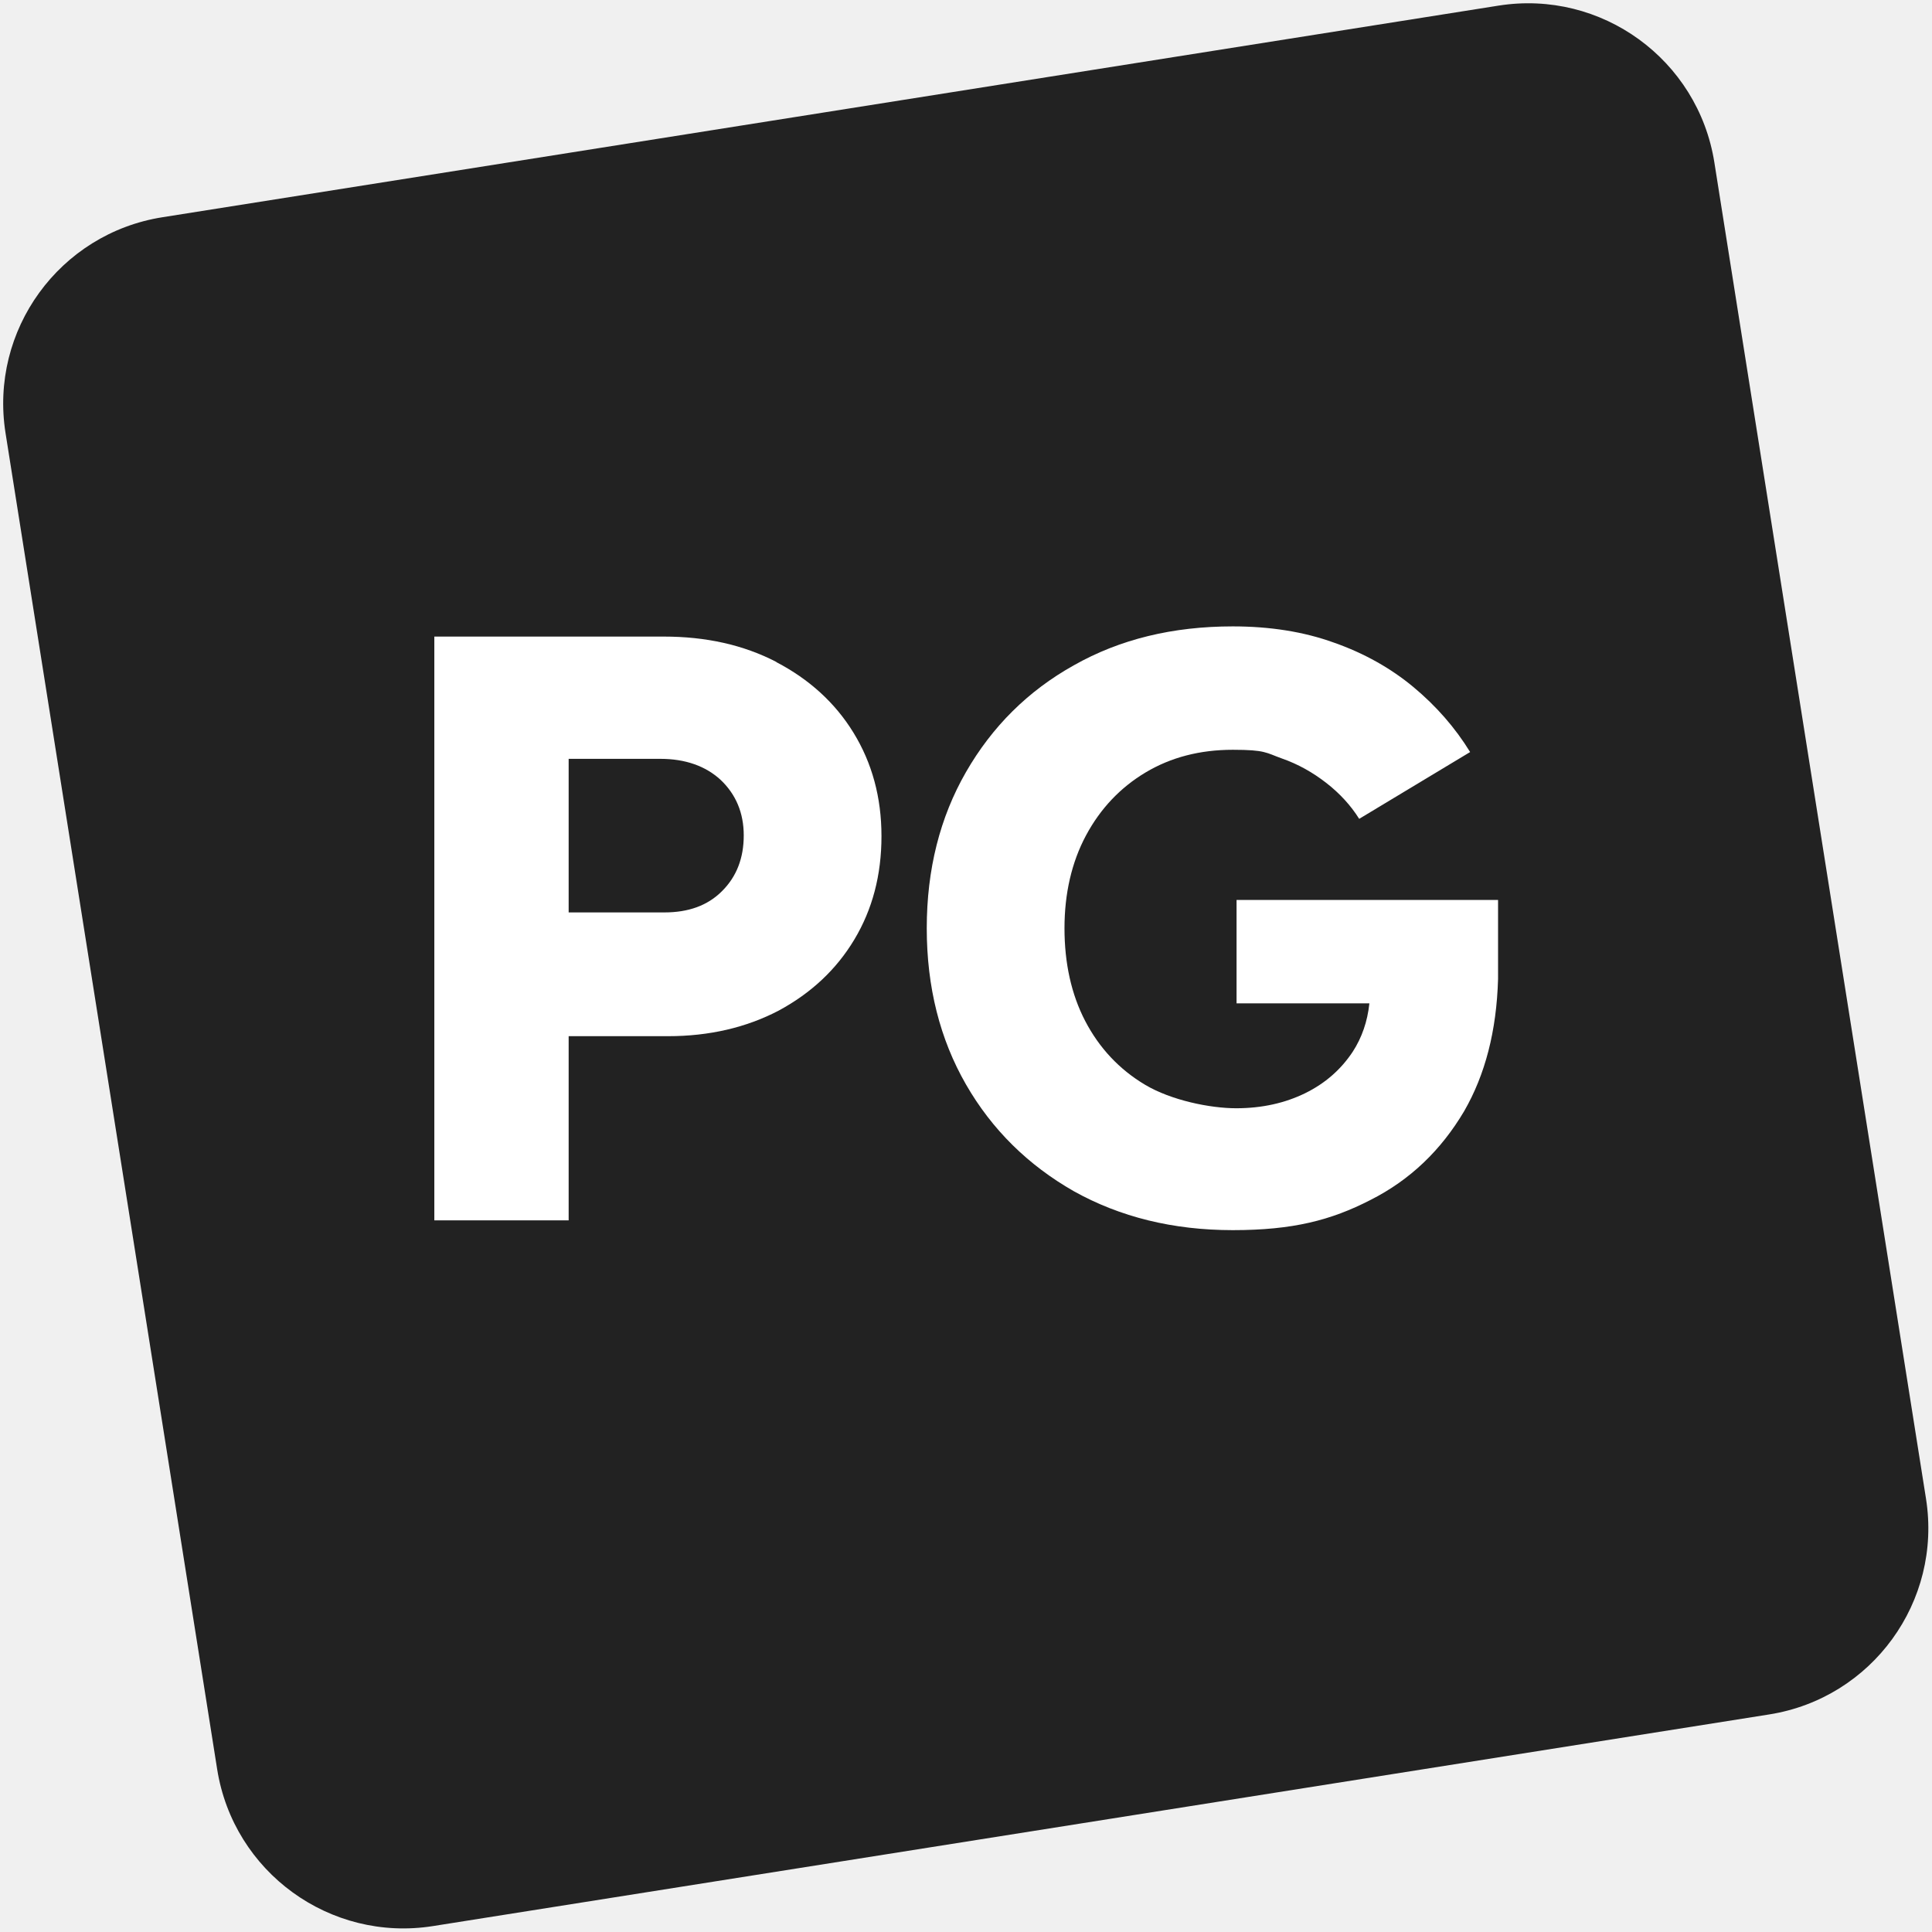
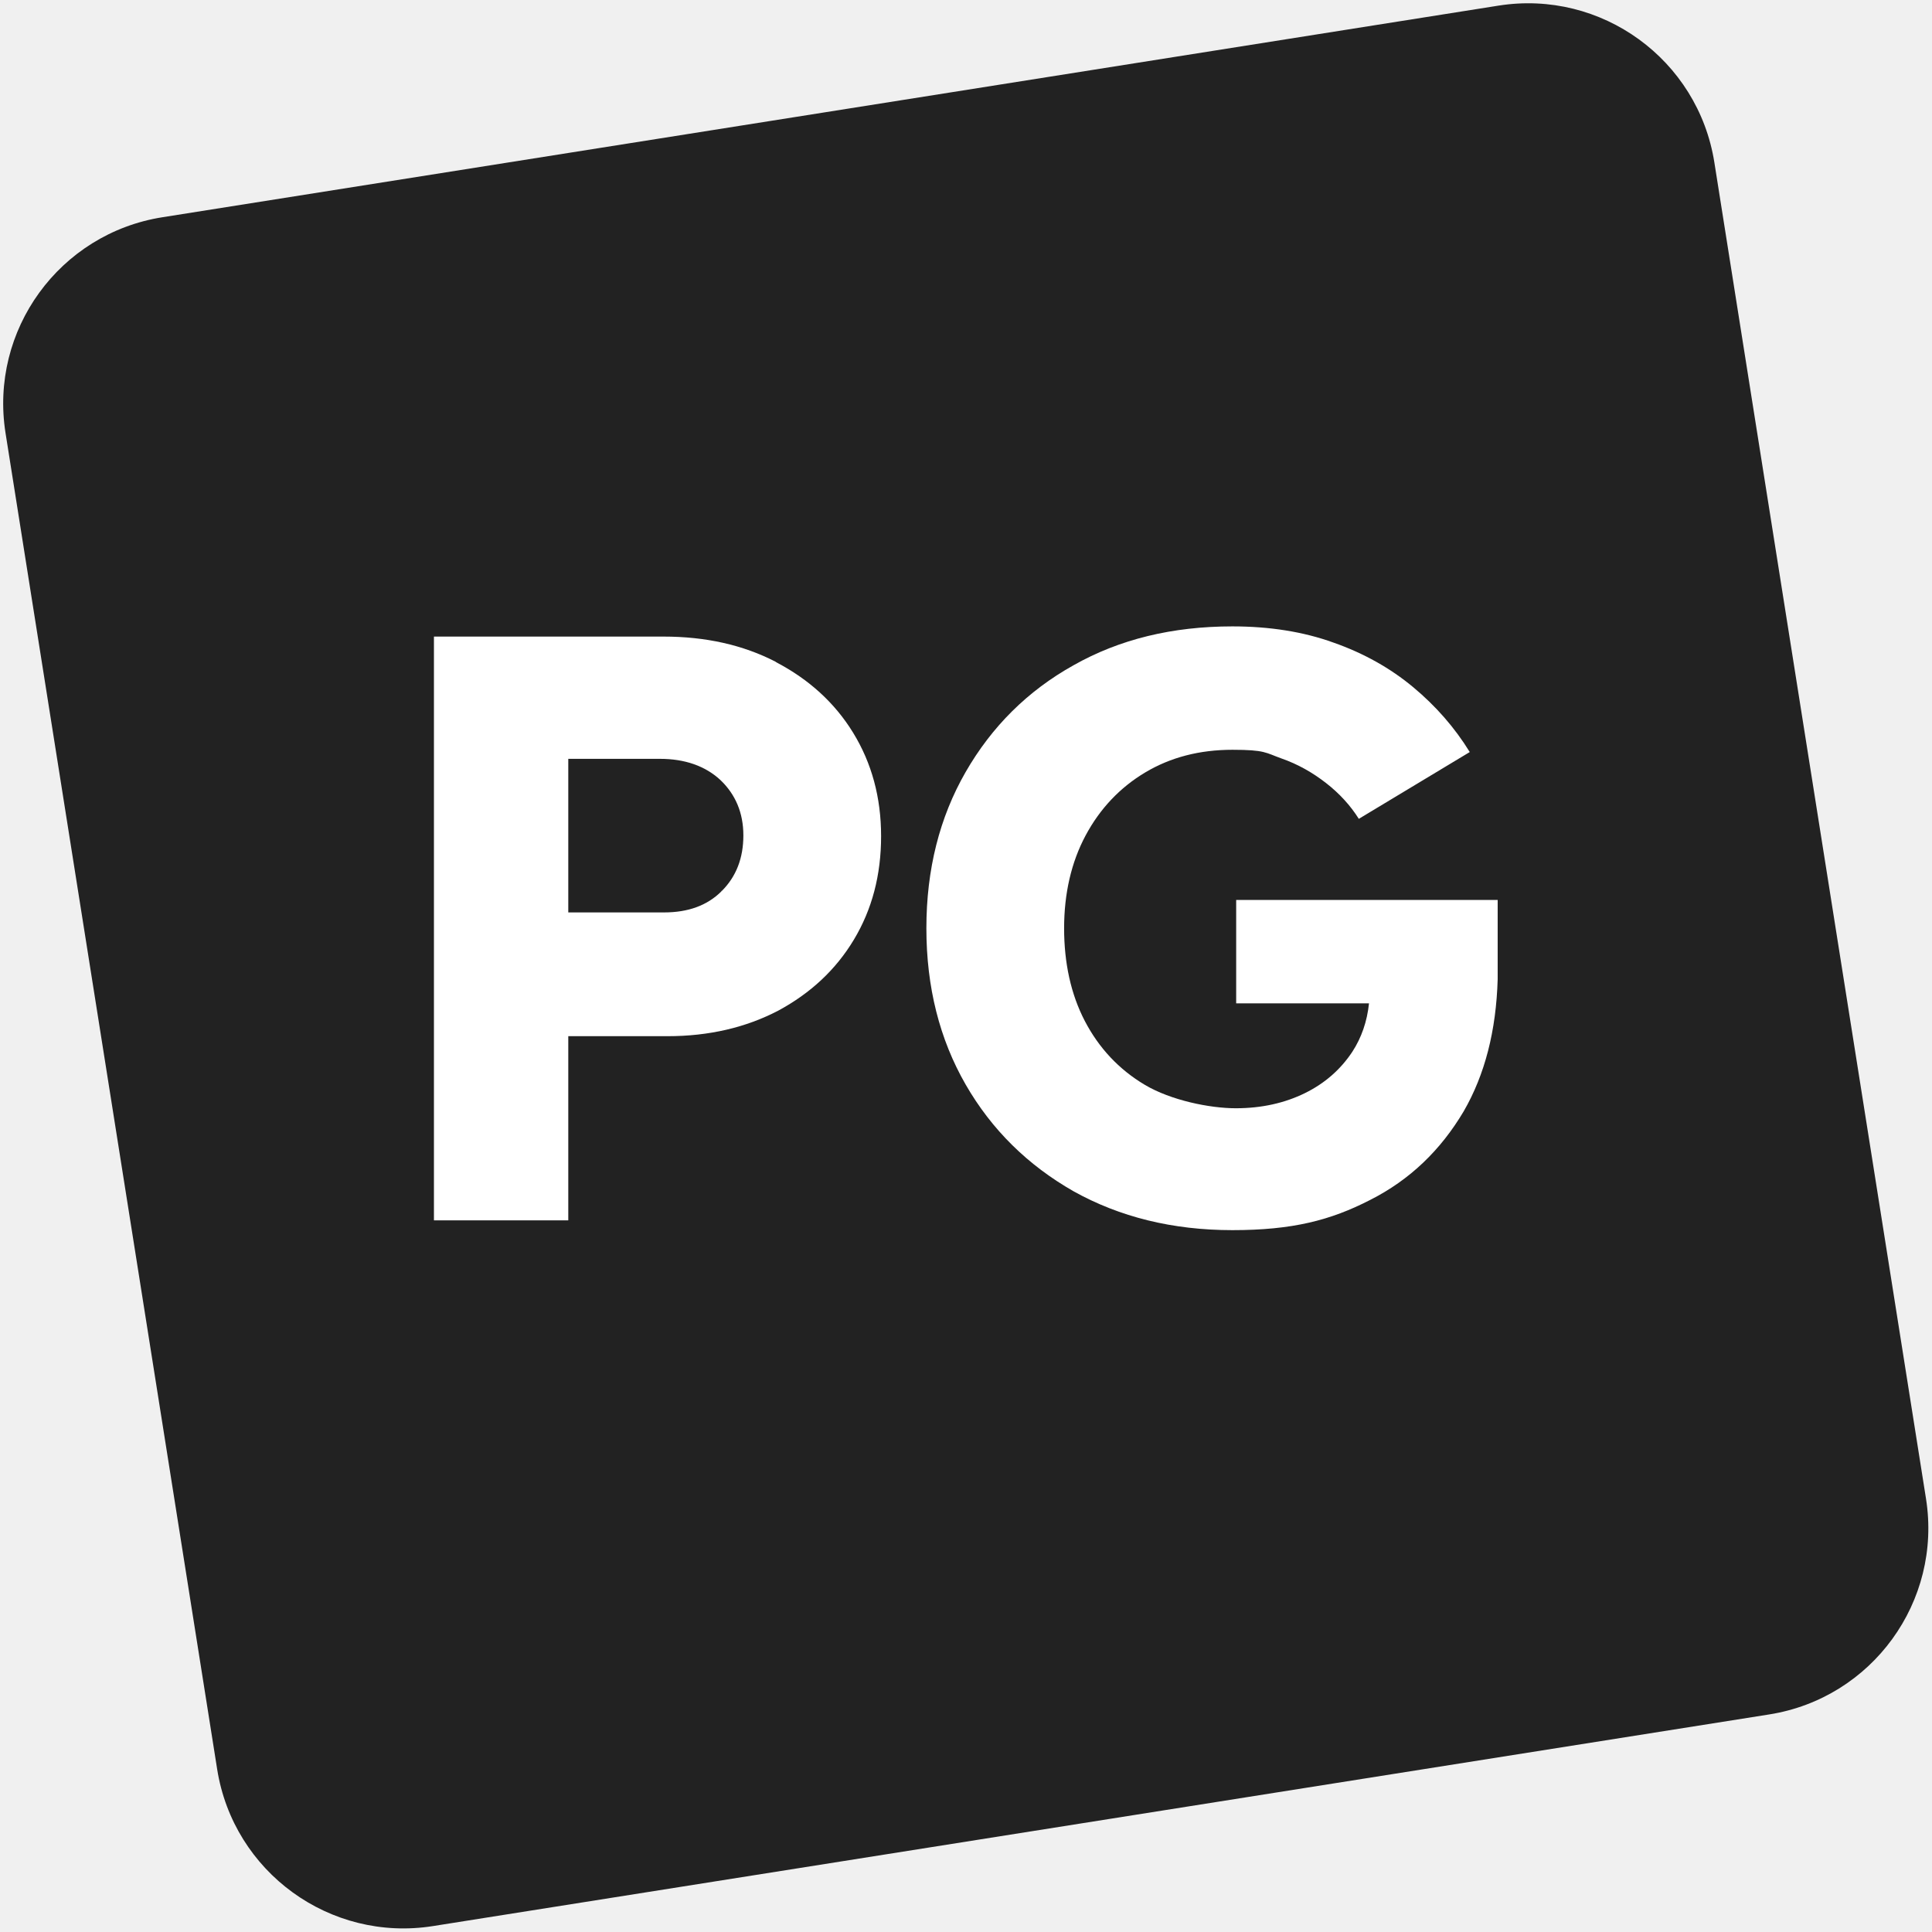
- <svg xmlns="http://www.w3.org/2000/svg" id="Layer_1" data-name="Layer 1" version="1.1" viewBox="0 0 512 512">
-   <defs>
-     <style>
-       .cls-1 {
-         fill: #222;
-       }
- 
-       .cls-1, .cls-2 {
-         stroke-width: 0px;
-       }
- 
-       .cls-2 {
-         fill: #fff;
-       }
-     </style>
-   </defs>
-   <rect class="cls-1" x="26.7" y="26.7" width="458.5" height="458.5" rx="50" ry="50" transform="translate(-36.9 43.2) rotate(-9)" />
-   <g>
-     <path class="cls-2" d="M205.7,175.4c-8.7-4.5-18.6-6.7-29.8-6.7h-60.8v154.7h35.6v-48.8h26.3c11,0,20.8-2.3,29.4-6.8,8.5-4.6,15.2-10.8,20-18.8,4.8-8,7.2-17.1,7.2-27.4s-2.5-19.4-7.4-27.4c-4.9-8-11.8-14.2-20.4-18.7h0ZM191.3,236.2c-3.8,3.8-8.9,5.6-15.2,5.6h-25.4v-40.7h24.3c6.6,0,12,1.9,16,5.6,4,3.8,6.1,8.7,6.1,14.7s-1.9,10.9-5.7,14.7h0Z" />
-     <path class="cls-2" d="M327.7,238.5v27.4h35.2c-.5,4.8-2,9.1-4.4,12.8-3.1,4.7-7.3,8.4-12.6,11s-11.4,4-18.3,4-17.2-2.1-24.1-6.2c-6.9-4.1-12.2-9.8-15.9-16.9-3.7-7.1-5.5-15.4-5.5-24.6s1.9-17.5,5.7-24.6c3.8-7.1,9.1-12.7,15.8-16.7,6.7-4,14.4-6,23.1-6s8.8.8,13,2.3c4.3,1.5,8.2,3.7,11.8,6.5,3.6,2.8,6.5,6,8.7,9.5l29.4-17.7c-4-6.5-9-12.2-15-17.2-6-5-13.1-9-21.1-11.8-8-2.9-17-4.3-26.8-4.3-15.9,0-29.9,3.4-42.1,10.3-12.2,6.8-21.7,16.3-28.6,28.3-6.9,12-10.4,25.8-10.4,41.4s3.5,29.4,10.4,41.4c6.9,12,16.5,21.4,28.6,28.3,12.2,6.8,26.2,10.3,42.1,10.3s26-2.6,36.5-8c10.5-5.3,18.7-13.2,24.8-23.5,5.6-9.7,8.6-21.3,9-35h0v-21h-69.2Z" />
+ <svg xmlns="http://www.w3.org/2000/svg" viewBox="0 0 512 512">
+   <rect fill="#222" height="458.5" rx="50" transform="matrix(.9876883 -.1564345 .1564345 .9876883 -36.9 43.2)" width="458.5" x="26.7" y="26.7" />
+   <g fill="#fff">
+     <path d="m205.6 175.4c-8.7-4.5-18.6-6.7-29.8-6.7h-60.8v154.7h35.6v-48.8h26.3c11 0 20.8-2.3 29.4-6.8 8.5-4.6 15.2-10.8 20-18.8s7.2-17.1 7.2-27.4-2.5-19.4-7.4-27.4-11.8-14.2-20.4-18.7zm-14.4 60.8c-3.8 3.8-8.9 5.6-15.2 5.6h-25.4v-40.7h24.3c6.6 0 12 1.9 16 5.6 4 3.8 6.1 8.7 6.1 14.7s-1.9 10.9-5.7 14.7h-.1z" />
+     <path d="m327.6 238.5v27.4h35.2c-.5 4.8-2 9.1-4.4 12.8-3.1 4.7-7.3 8.4-12.6 11s-11.4 4-18.3 4-17.2-2.1-24.1-6.2-12.2-9.8-15.9-16.9-5.5-15.4-5.5-24.6 1.9-17.5 5.7-24.6 9.1-12.7 15.8-16.7 14.4-6 23.1-6 8.8.8 13 2.3c4.3 1.5 8.2 3.7 11.8 6.5s6.5 6 8.7 9.5l29.4-17.7c-4-6.5-9-12.2-15-17.2s-13.1-9-21.1-11.8c-8-2.9-17-4.3-26.8-4.3-15.9 0-29.9 3.4-42.1 10.3-12.2 6.8-21.7 16.3-28.6 28.3s-10.4 25.8-10.4 41.4 3.5 29.4 10.4 41.4 16.5 21.4 28.6 28.3c12.2 6.8 26.2 10.3 42.1 10.3s26-2.6 36.5-8c10.5-5.3 18.7-13.2 24.8-23.5 5.6-9.7 8.6-21.3 9-35v-21z" />
  </g>
</svg>
